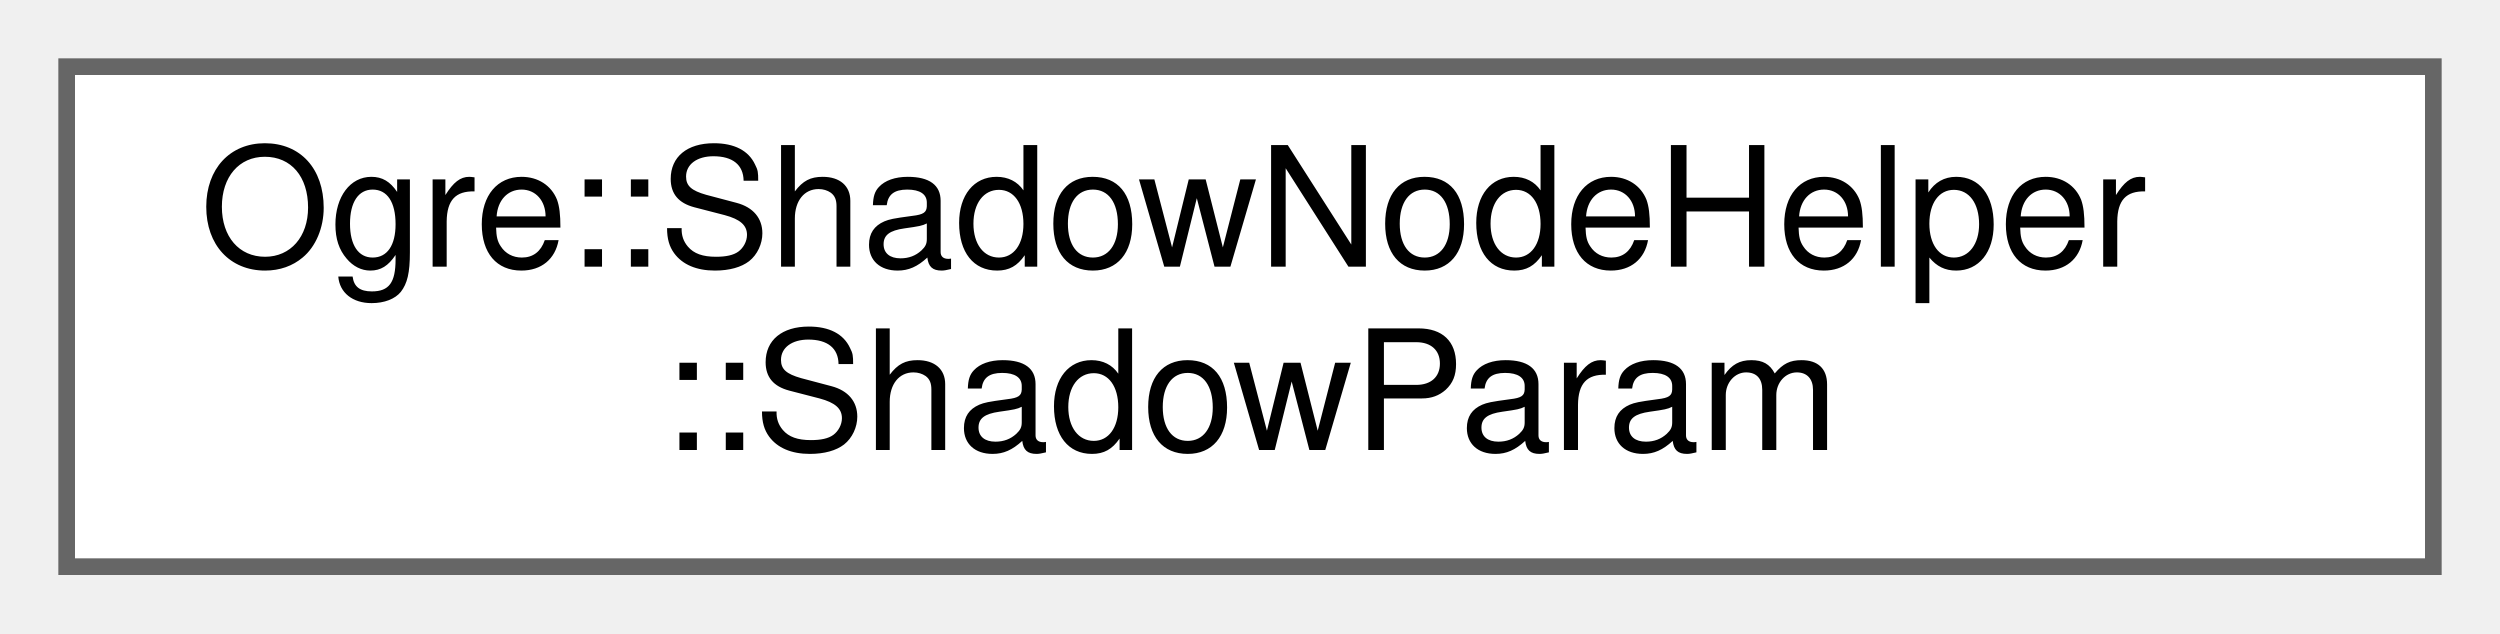
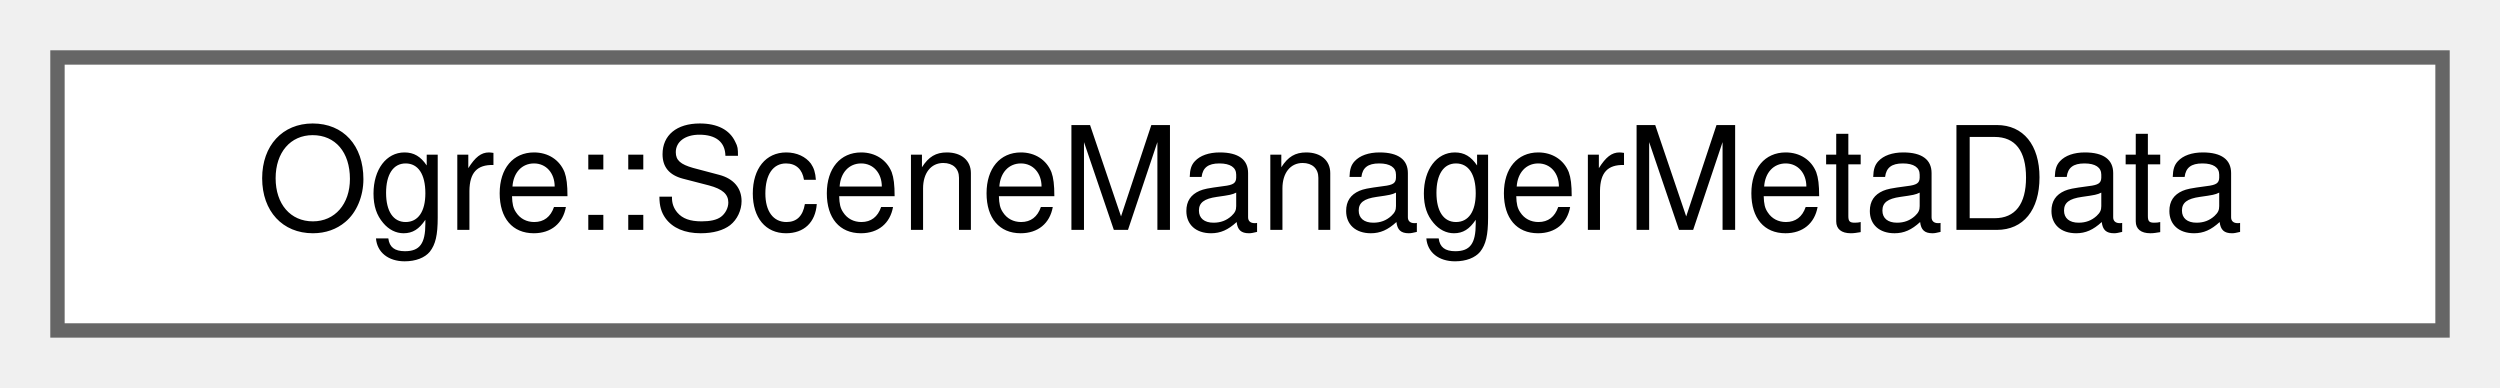
- <svg xmlns="http://www.w3.org/2000/svg" xmlns:xlink="http://www.w3.org/1999/xlink" width="150pt" height="38pt" viewBox="0.00 0.00 150.00 38.00">
-   <g id="graph0" class="graph" transform="scale(1 1) rotate(0) translate(4 34)">
+ <svg xmlns="http://www.w3.org/2000/svg" xmlns:xlink="http://www.w3.org/1999/xlink" width="174pt" height="27pt" viewBox="0.00 0.00 174.00 27.00">
+   <g id="graph0" class="graph" transform="scale(1 1) rotate(0) translate(4 23)">
    <g id="Node000000" class="node">
      <g id="a_Node000000">
-         <a xlink:href="struct_ogre_1_1_shadow_node_helper_1_1_shadow_param.html" target="_top" xlink:title=" ">
-           <polygon fill="white" stroke="#666666" points="142,-30 0,-30 0,0 142,0 142,-30" />
-           <text text-anchor="start" x="8" y="-18" font-family="Helvetica,sans-Serif" font-size="10.00">Ogre::ShadowNodeHelper</text>
-           <text text-anchor="middle" x="71" y="-7" font-family="Helvetica,sans-Serif" font-size="10.00">::ShadowParam</text>
+         <a xlink:href="struct_ogre_1_1_scene_manager_meta_data.html" target="_top" xlink:title="Structure containing information about a scene manager.">
+           <polygon fill="white" stroke="#666666" points="166,-19 0,-19 0,0 166,0 166,-19" />
+           <text text-anchor="middle" x="83" y="-7" font-family="Helvetica,sans-Serif" font-size="10.00">Ogre::SceneManagerMetaData</text>
        </a>
      </g>
    </g>
  </g>
</svg>
